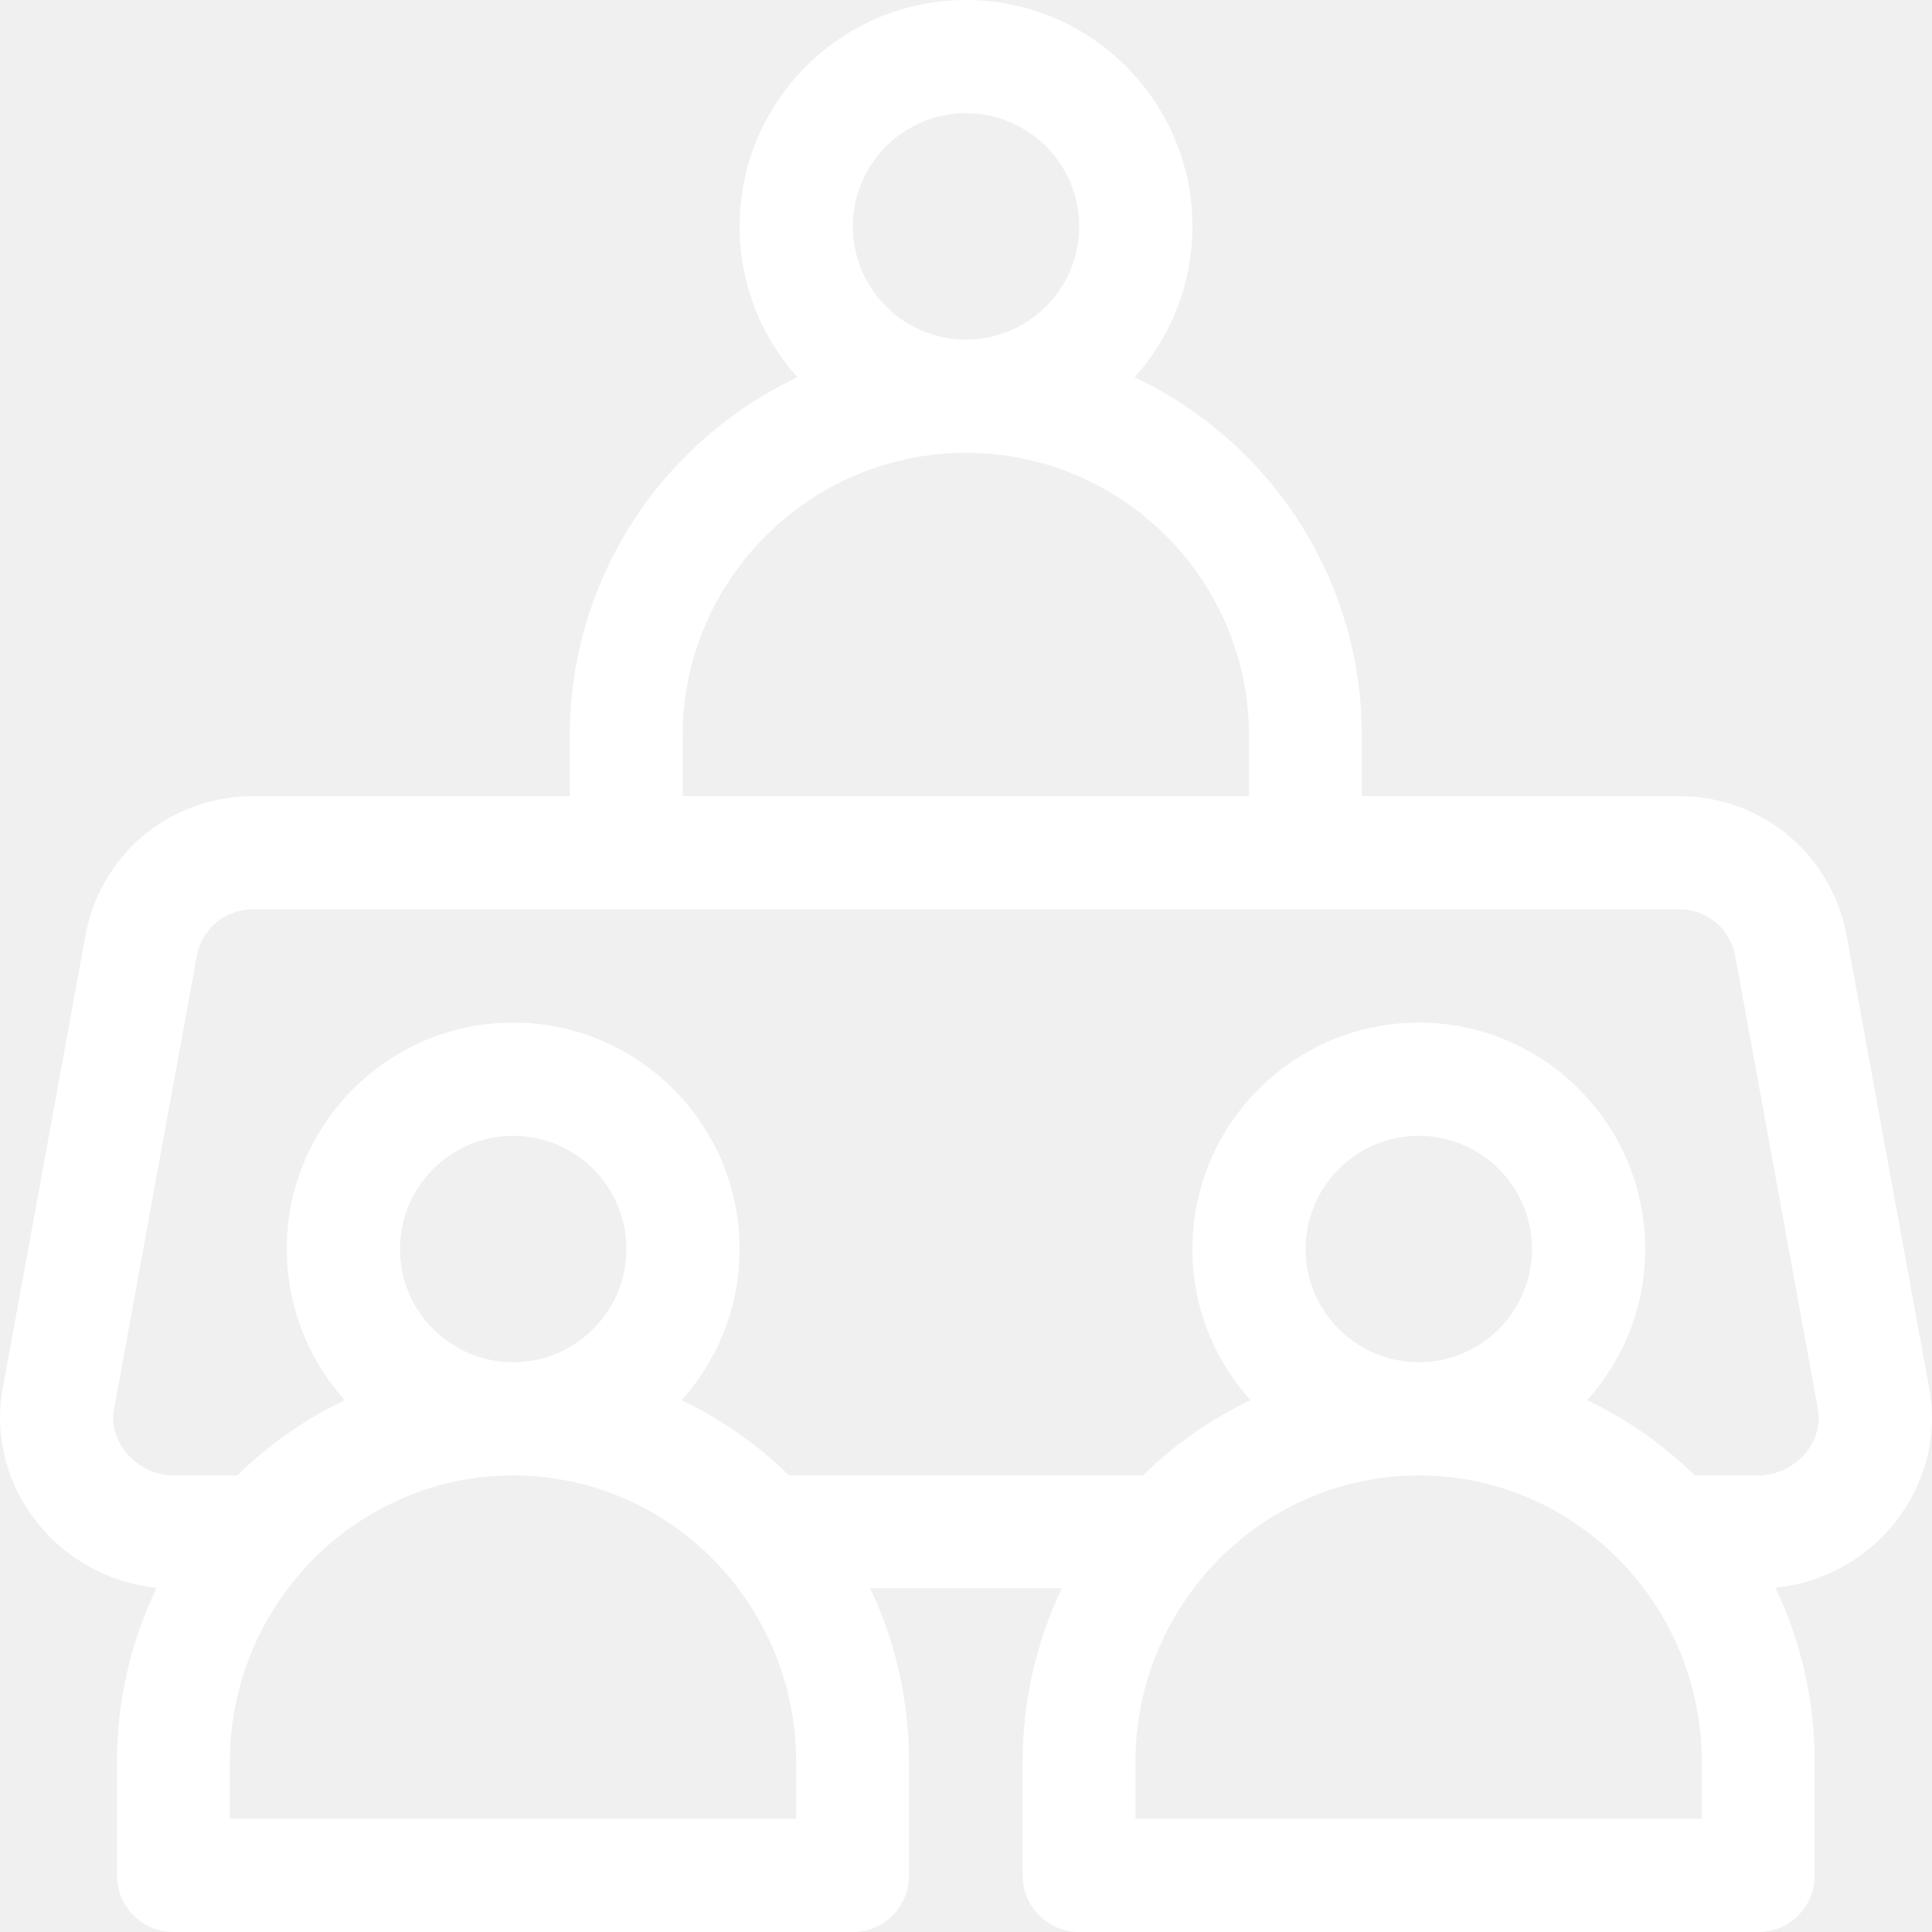
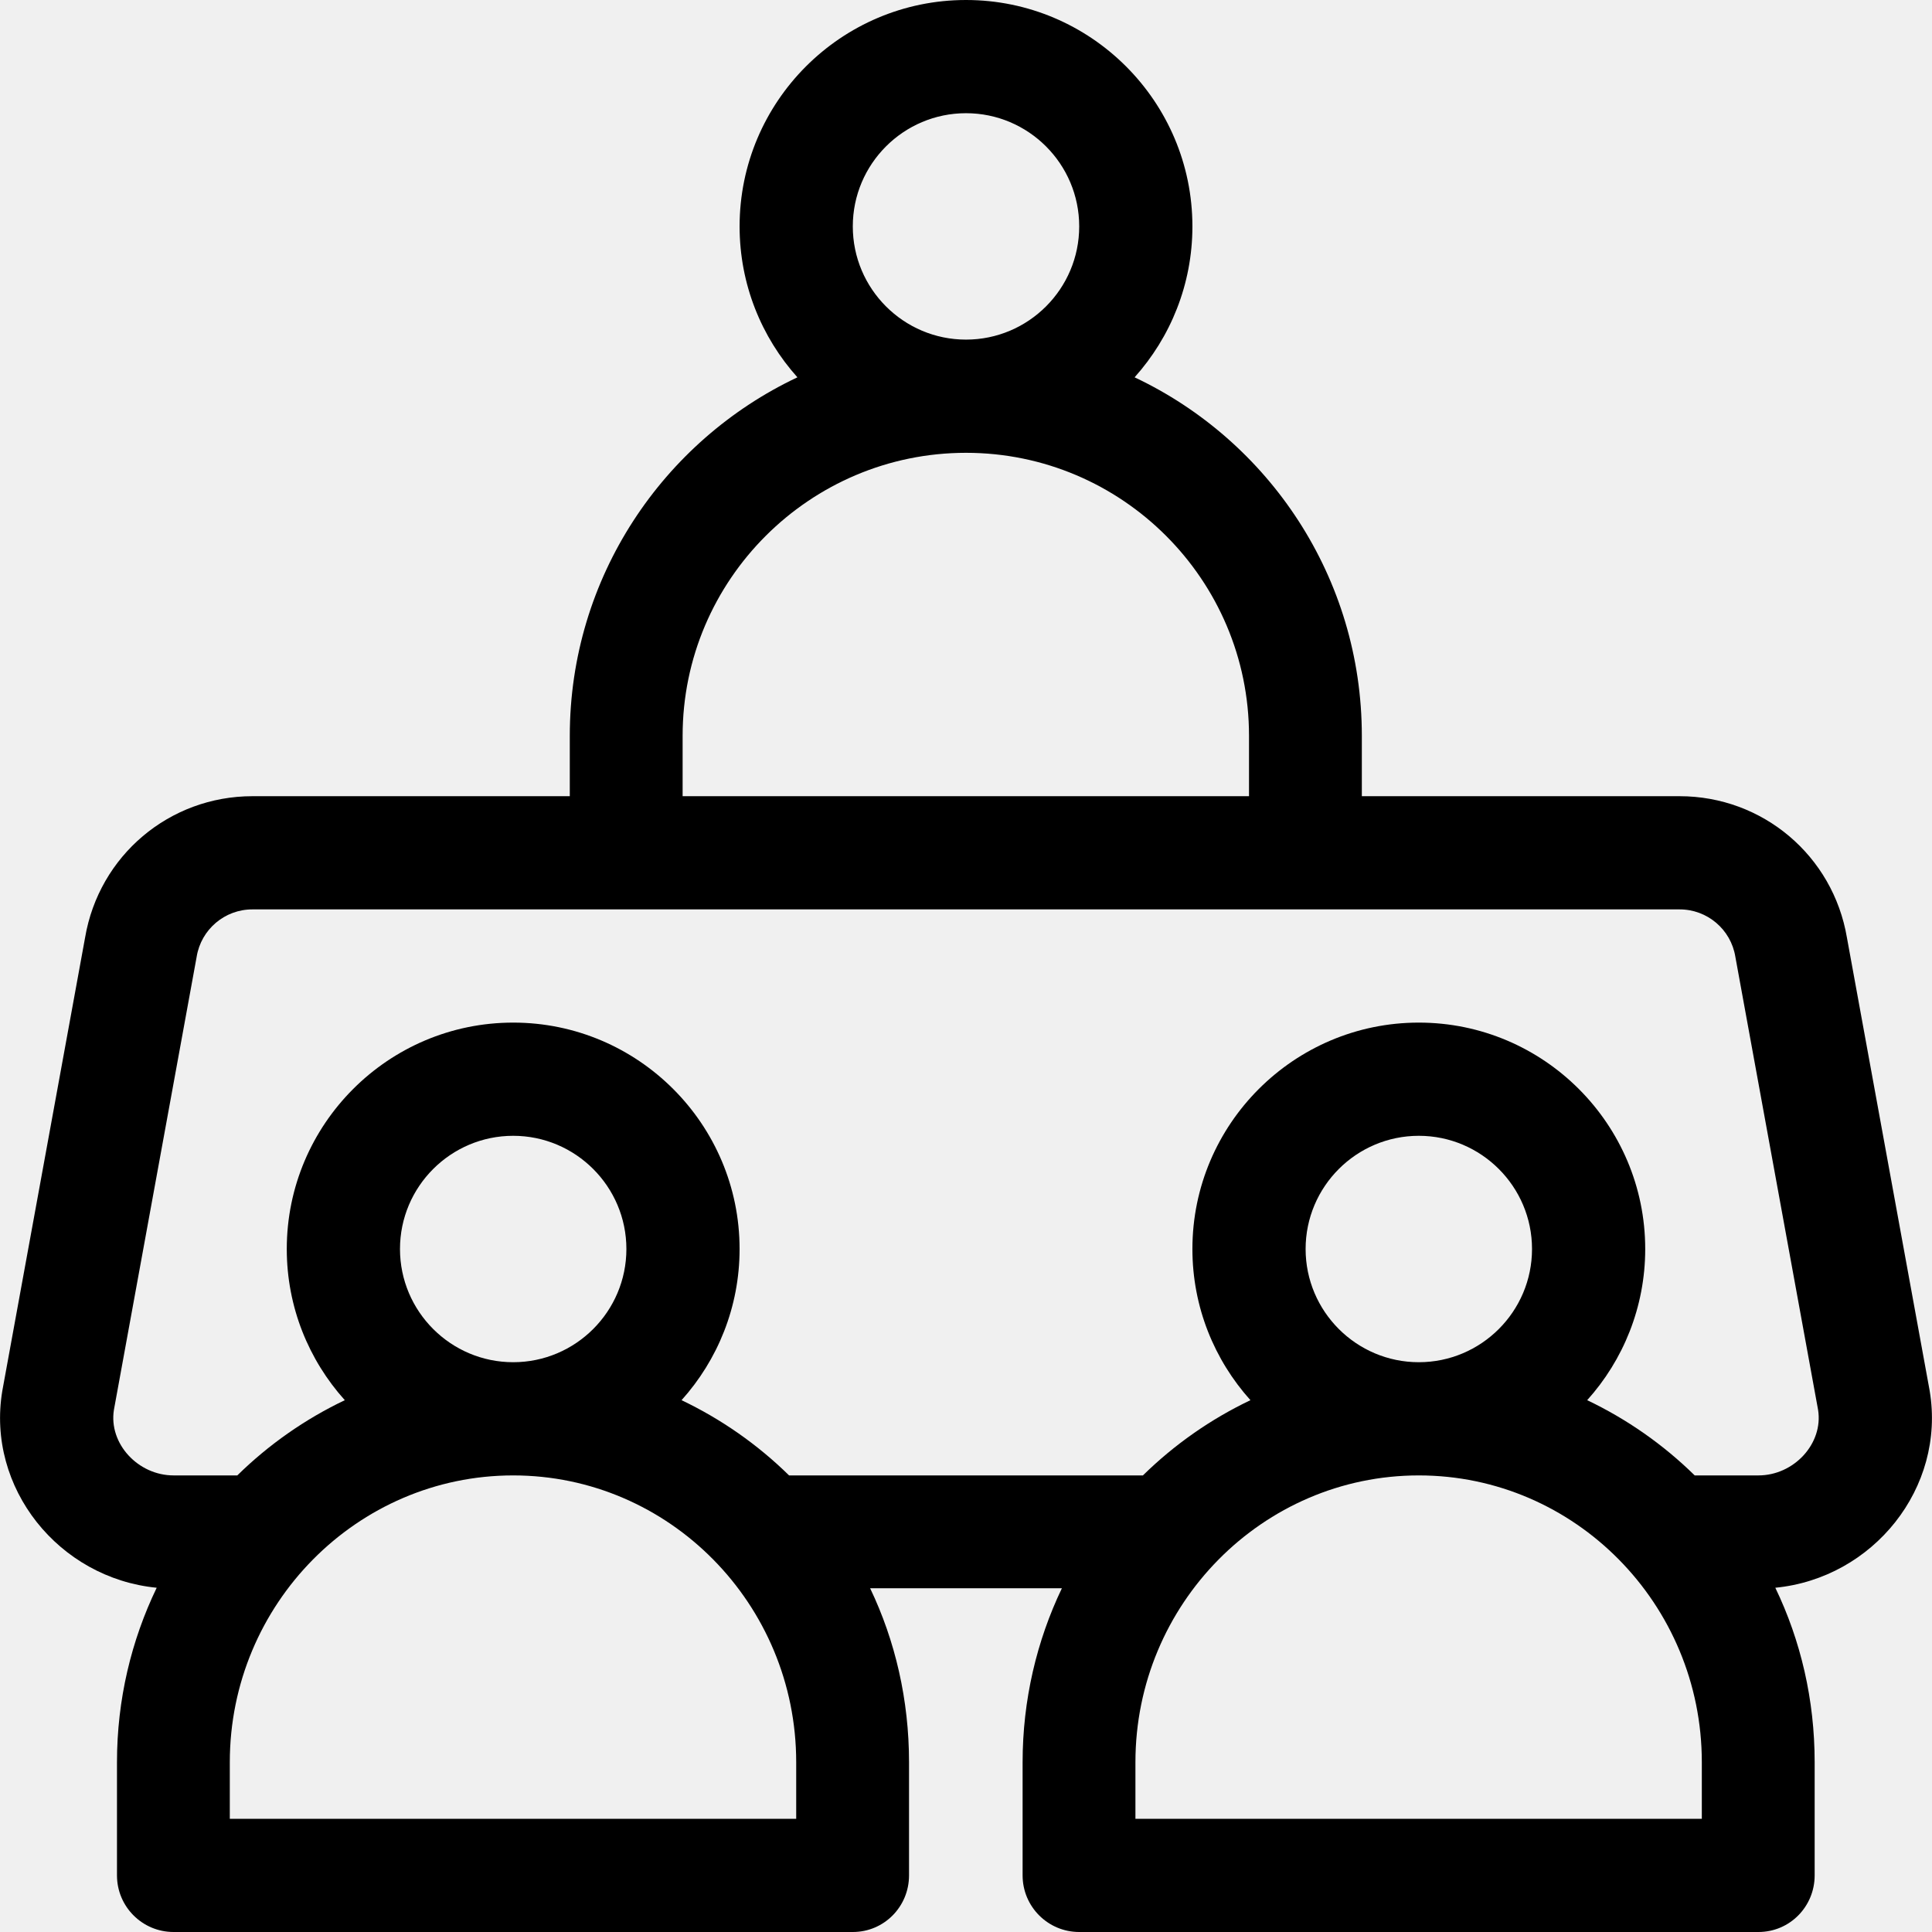
- <svg xmlns="http://www.w3.org/2000/svg" width="512" height="512">
-   <path d="M511.388 368.602a13.424 13.424 0 0 0-.04-.228L489.455 248.48c-3.682-21.724-22.321-37.48-44.368-37.48h-84.186v-16c0-41.928-24.606-78.189-60.222-95.006 9.519-10.623 15.322-24.642 15.322-39.994 0-33.084-26.916-60-60-60s-60 26.916-60 60c0 15.353 5.803 29.372 15.322 39.994-35.616 16.817-60.322 53.078-60.322 95.006v16H66.915c-22.045 0-40.683 15.753-44.366 37.476L.652 368.373l-.04.229c-4.284 25.701 14.98 49.635 40.915 52.168-6.739 13.979-10.525 29.666-10.525 46.23v30c0 8.284 6.716 15 15 15h180c8.284 0 14.9-6.716 14.9-15v-30c0-16.473-3.642-32.179-10.312-46.1h50.824c-6.67 13.921-10.412 29.627-10.412 46.1v30c0 8.284 6.716 15 15 15h180c8.284 0 14.9-6.716 14.9-15v-30c0-16.564-3.686-32.251-10.426-46.23 25.933-2.534 45.195-26.47 40.912-52.168zM256.001 30c16.542 0 30 13.458 30 30s-13.458 30-30 30-30-13.458-30-30 13.459-30 30-30zm-75.099 165c0-41.355 33.745-75 75.1-75s75 33.645 75 75v16h-150.1v-16zm30.099 287h-150.1v-15c0-41.907 33.745-76 75.1-76s75 34.093 75 76v15zm-105-151c0-16.542 13.458-30 30-30s30 13.458 30 30-13.458 30-30 30-30-13.458-30-30zm345 151h-150.1v-15c0-41.907 33.745-76 75.1-76s75 34.093 75 76v15zm-105-151c0-16.542 13.458-30 30-30s30 13.458 30 30-13.458 30-30 30-30-13.458-30-30zM466 391h-16.885a105.418 105.418 0 0 0-28.495-19.938C430.175 360.431 436 346.385 436 331c0-33.084-26.916-60-60-60s-60 26.916-60 60c0 15.385 5.826 29.431 15.38 40.062A105.418 105.418 0 0 0 302.885 391h-93.772a105.418 105.418 0 0 0-28.495-19.938c9.555-10.631 15.38-24.677 15.38-40.062 0-33.084-26.916-60-60-60s-60 26.916-60 60c0 15.385 5.826 29.431 15.38 40.062A105.46 105.46 0 0 0 62.887 391H46c-9.42 0-17.238-8.437-15.812-17.37l21.891-119.867.04-.229A14.953 14.953 0 0 1 66.915 241h378.172a14.952 14.952 0 0 1 14.796 12.534l.04.228 21.887 119.864C483.239 382.554 475.427 391 466 391z" fill="#FFF" />
+ <svg xmlns="http://www.w3.org/2000/svg" viewBox="0 0 512 512" width="30" height="30">
+   <path d="M511.388 368.602a13.424 13.424 0 0 0-.04-.228L489.455 248.48c-3.682-21.724-22.321-37.48-44.368-37.48h-84.186v-16c0-41.928-24.606-78.189-60.222-95.006 9.519-10.623 15.322-24.642 15.322-39.994 0-33.084-26.916-60-60-60s-60 26.916-60 60c0 15.353 5.803 29.372 15.322 39.994-35.616 16.817-60.322 53.078-60.322 95.006v16H66.915c-22.045 0-40.683 15.753-44.366 37.476L.652 368.373l-.04.229c-4.284 25.701 14.98 49.635 40.915 52.168-6.739 13.979-10.525 29.666-10.525 46.23v30c0 8.284 6.716 15 15 15h180c8.284 0 14.9-6.716 14.9-15v-30c0-16.473-3.642-32.179-10.312-46.1h50.824c-6.67 13.921-10.412 29.627-10.412 46.1v30c0 8.284 6.716 15 15 15h180c8.284 0 14.9-6.716 14.9-15v-30c0-16.564-3.686-32.251-10.426-46.23 25.933-2.534 45.195-26.47 40.912-52.168zM256.001 30c16.542 0 30 13.458 30 30s-13.458 30-30 30-30-13.458-30-30 13.459-30 30-30zm-75.099 165c0-41.355 33.745-75 75.1-75s75 33.645 75 75v16h-150.1v-16zm30.099 287h-150.1v-15c0-41.907 33.745-76 75.1-76s75 34.093 75 76v15zm-105-151c0-16.542 13.458-30 30-30s30 13.458 30 30-13.458 30-30 30-30-13.458-30-30zm345 151h-150.1v-15c0-41.907 33.745-76 75.1-76s75 34.093 75 76v15zm-105-151c0-16.542 13.458-30 30-30s30 13.458 30 30-13.458 30-30 30-30-13.458-30-30zM466 391h-16.885a105.418 105.418 0 0 0-28.495-19.938C430.175 360.431 436 346.385 436 331c0-33.084-26.916-60-60-60s-60 26.916-60 60c0 15.385 5.826 29.431 15.38 40.062A105.418 105.418 0 0 0 302.885 391h-93.772a105.418 105.418 0 0 0-28.495-19.938c9.555-10.631 15.38-24.677 15.38-40.062 0-33.084-26.916-60-60-60s-60 26.916-60 60c0 15.385 5.826 29.431 15.38 40.062A105.46 105.46 0 0 0 62.887 391H46c-9.42 0-17.238-8.437-15.812-17.37l21.891-119.867.04-.229A14.953 14.953 0 0 1 66.915 241h378.172a14.952 14.952 0 0 1 14.796 12.534l.04.228 21.887 119.864C483.239 382.554 475.427 391 466 391z" />
</svg>
